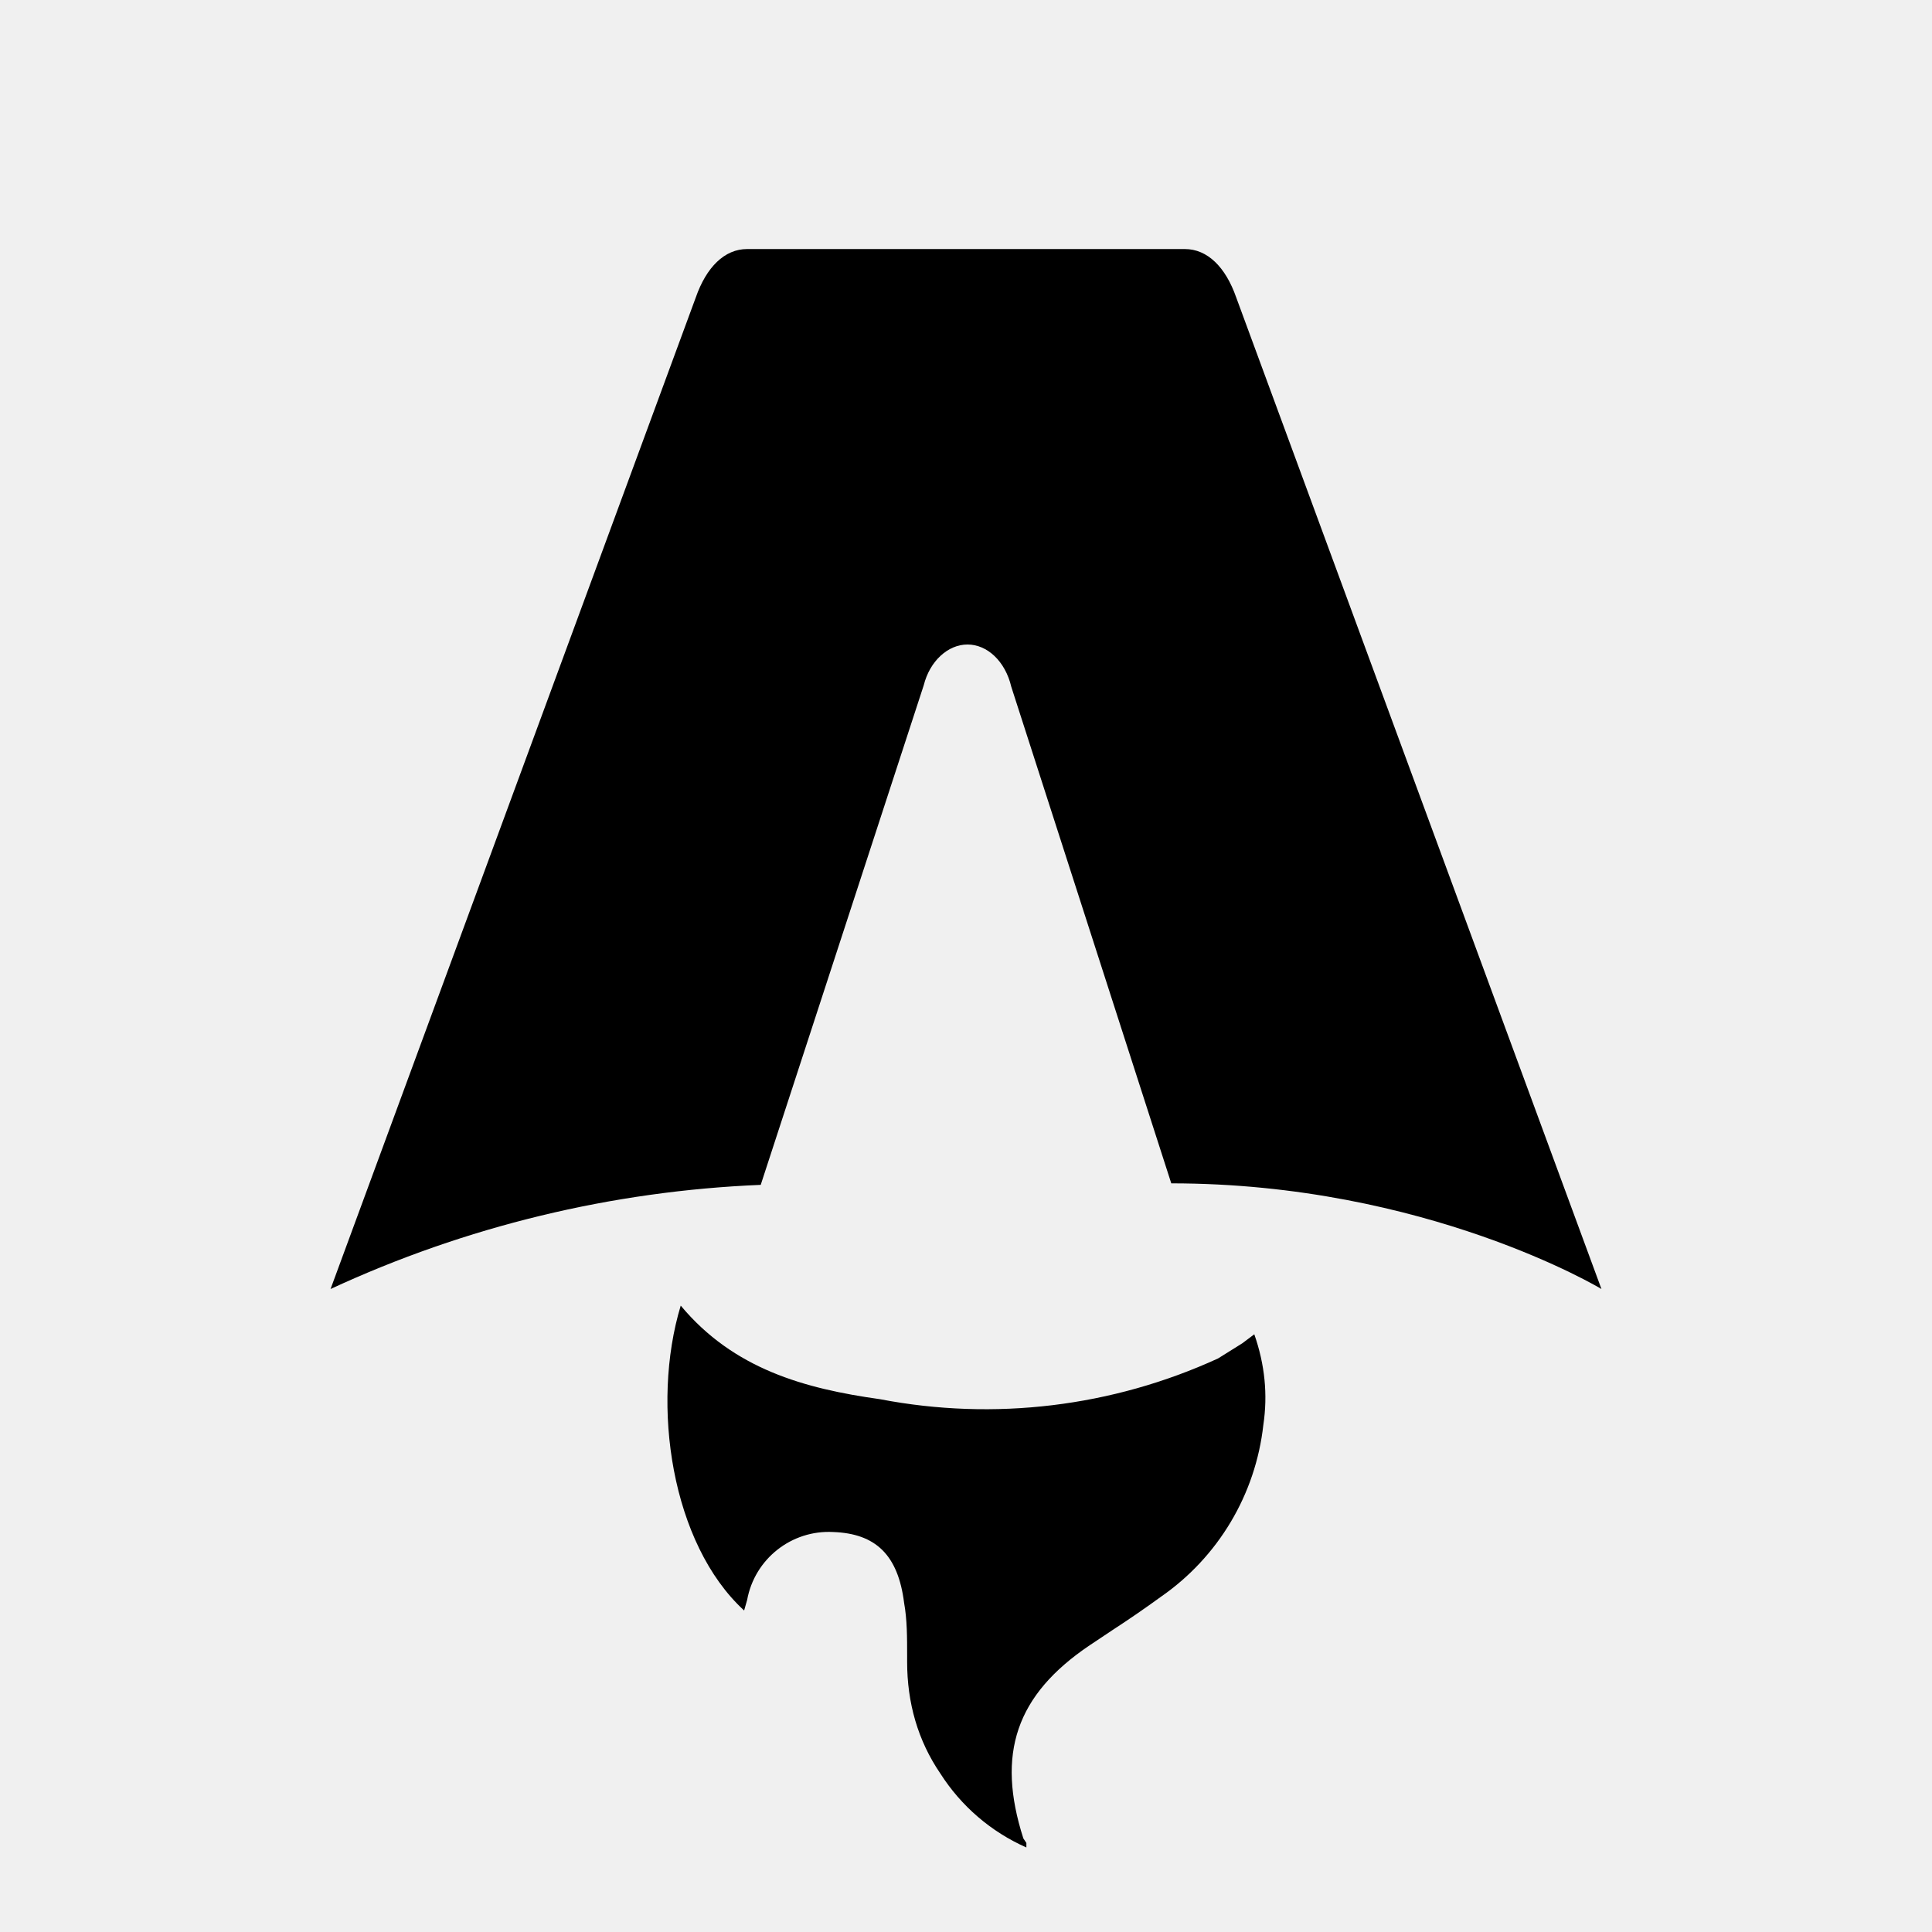
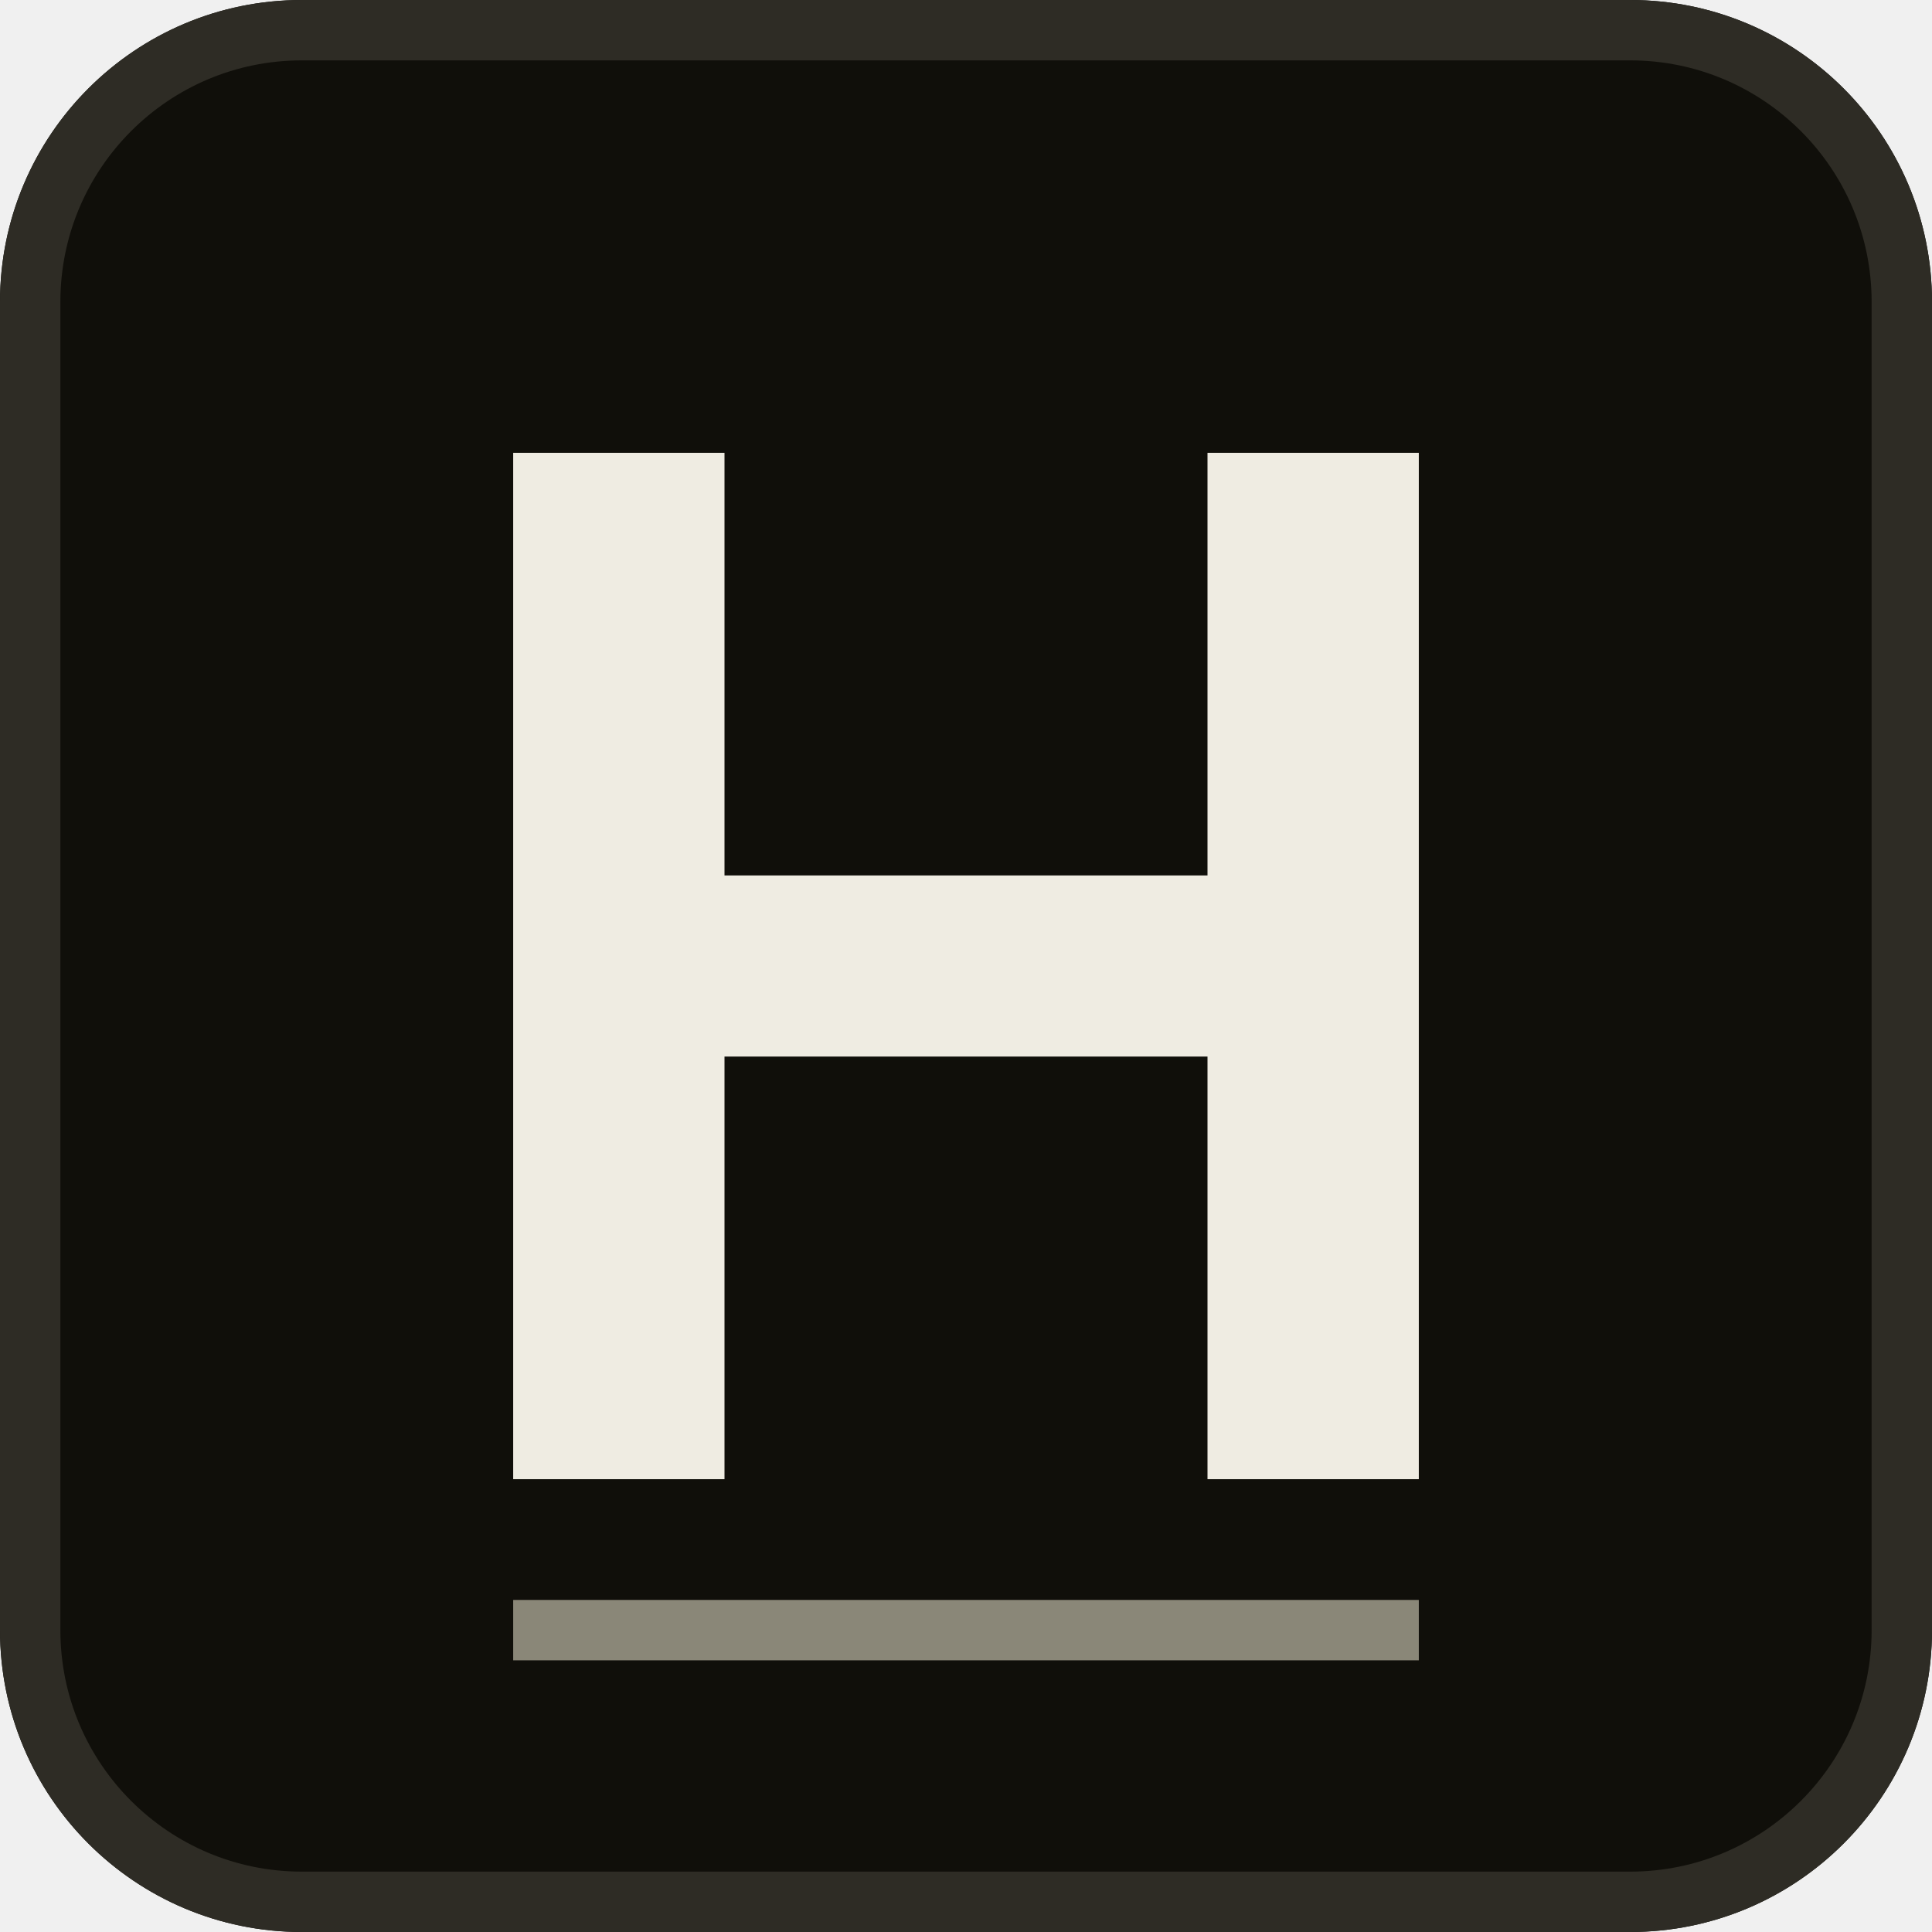
- <svg xmlns="http://www.w3.org/2000/svg" fill="none" viewBox="0 0 128 128">
-   <path d="M50.4 78.5a75.1 75.1 0 0 0-28.5 6.9l24.2-65.7c.7-2 1.9-3.2 3.4-3.2h29c1.5 0 2.7 1.2 3.4 3.2l24.2 65.7s-11.6-7-28.5-7L67 45.5c-.4-1.7-1.6-2.8-2.9-2.8-1.3 0-2.5 1.1-2.9 2.7L50.4 78.5Zm-1.1 28.2Zm-4.2-20.2c-2 6.6-.6 15.8 4.2 20.2a17.5 17.5 0 0 1 .2-.7 5.5 5.5 0 0 1 5.7-4.5c2.8.1 4.3 1.5 4.7 4.7.2 1.1.2 2.3.2 3.5v.4c0 2.7.7 5.2 2.2 7.4a13 13 0 0 0 5.7 4.9v-.3l-.2-.3c-1.8-5.6-.5-9.5 4.4-12.8l1.5-1a73 73 0 0 0 3.2-2.2 16 16 0 0 0 6.8-11.4c.3-2 .1-4-.6-6l-.8.6-1.6 1a37 37 0 0 1-22.4 2.7c-5-.7-9.7-2-13.2-6.2Z" />
-   <style>
-         path { fill: #000; }
-         @media (prefers-color-scheme: dark) {
-             path { fill: #FFF; }
-         }
-     </style>
+ <svg xmlns="http://www.w3.org/2000/svg" viewBox="0 0 64 64" role="img" aria-label="Haris Samingan">
+   <rect width="64" height="64" rx="10" fill="#100f0a" />
+   <rect x="1" y="1" width="62" height="62" rx="9" fill="none" stroke="#2e2c25" stroke-width="2" />
+   <path fill="#efece2" d="M17 15h7v14h16V15h7v34h-7V35H24v14h-7z" />
+   <rect x="17" y="53" width="30" height="2" fill="#8a8778" />
</svg>
